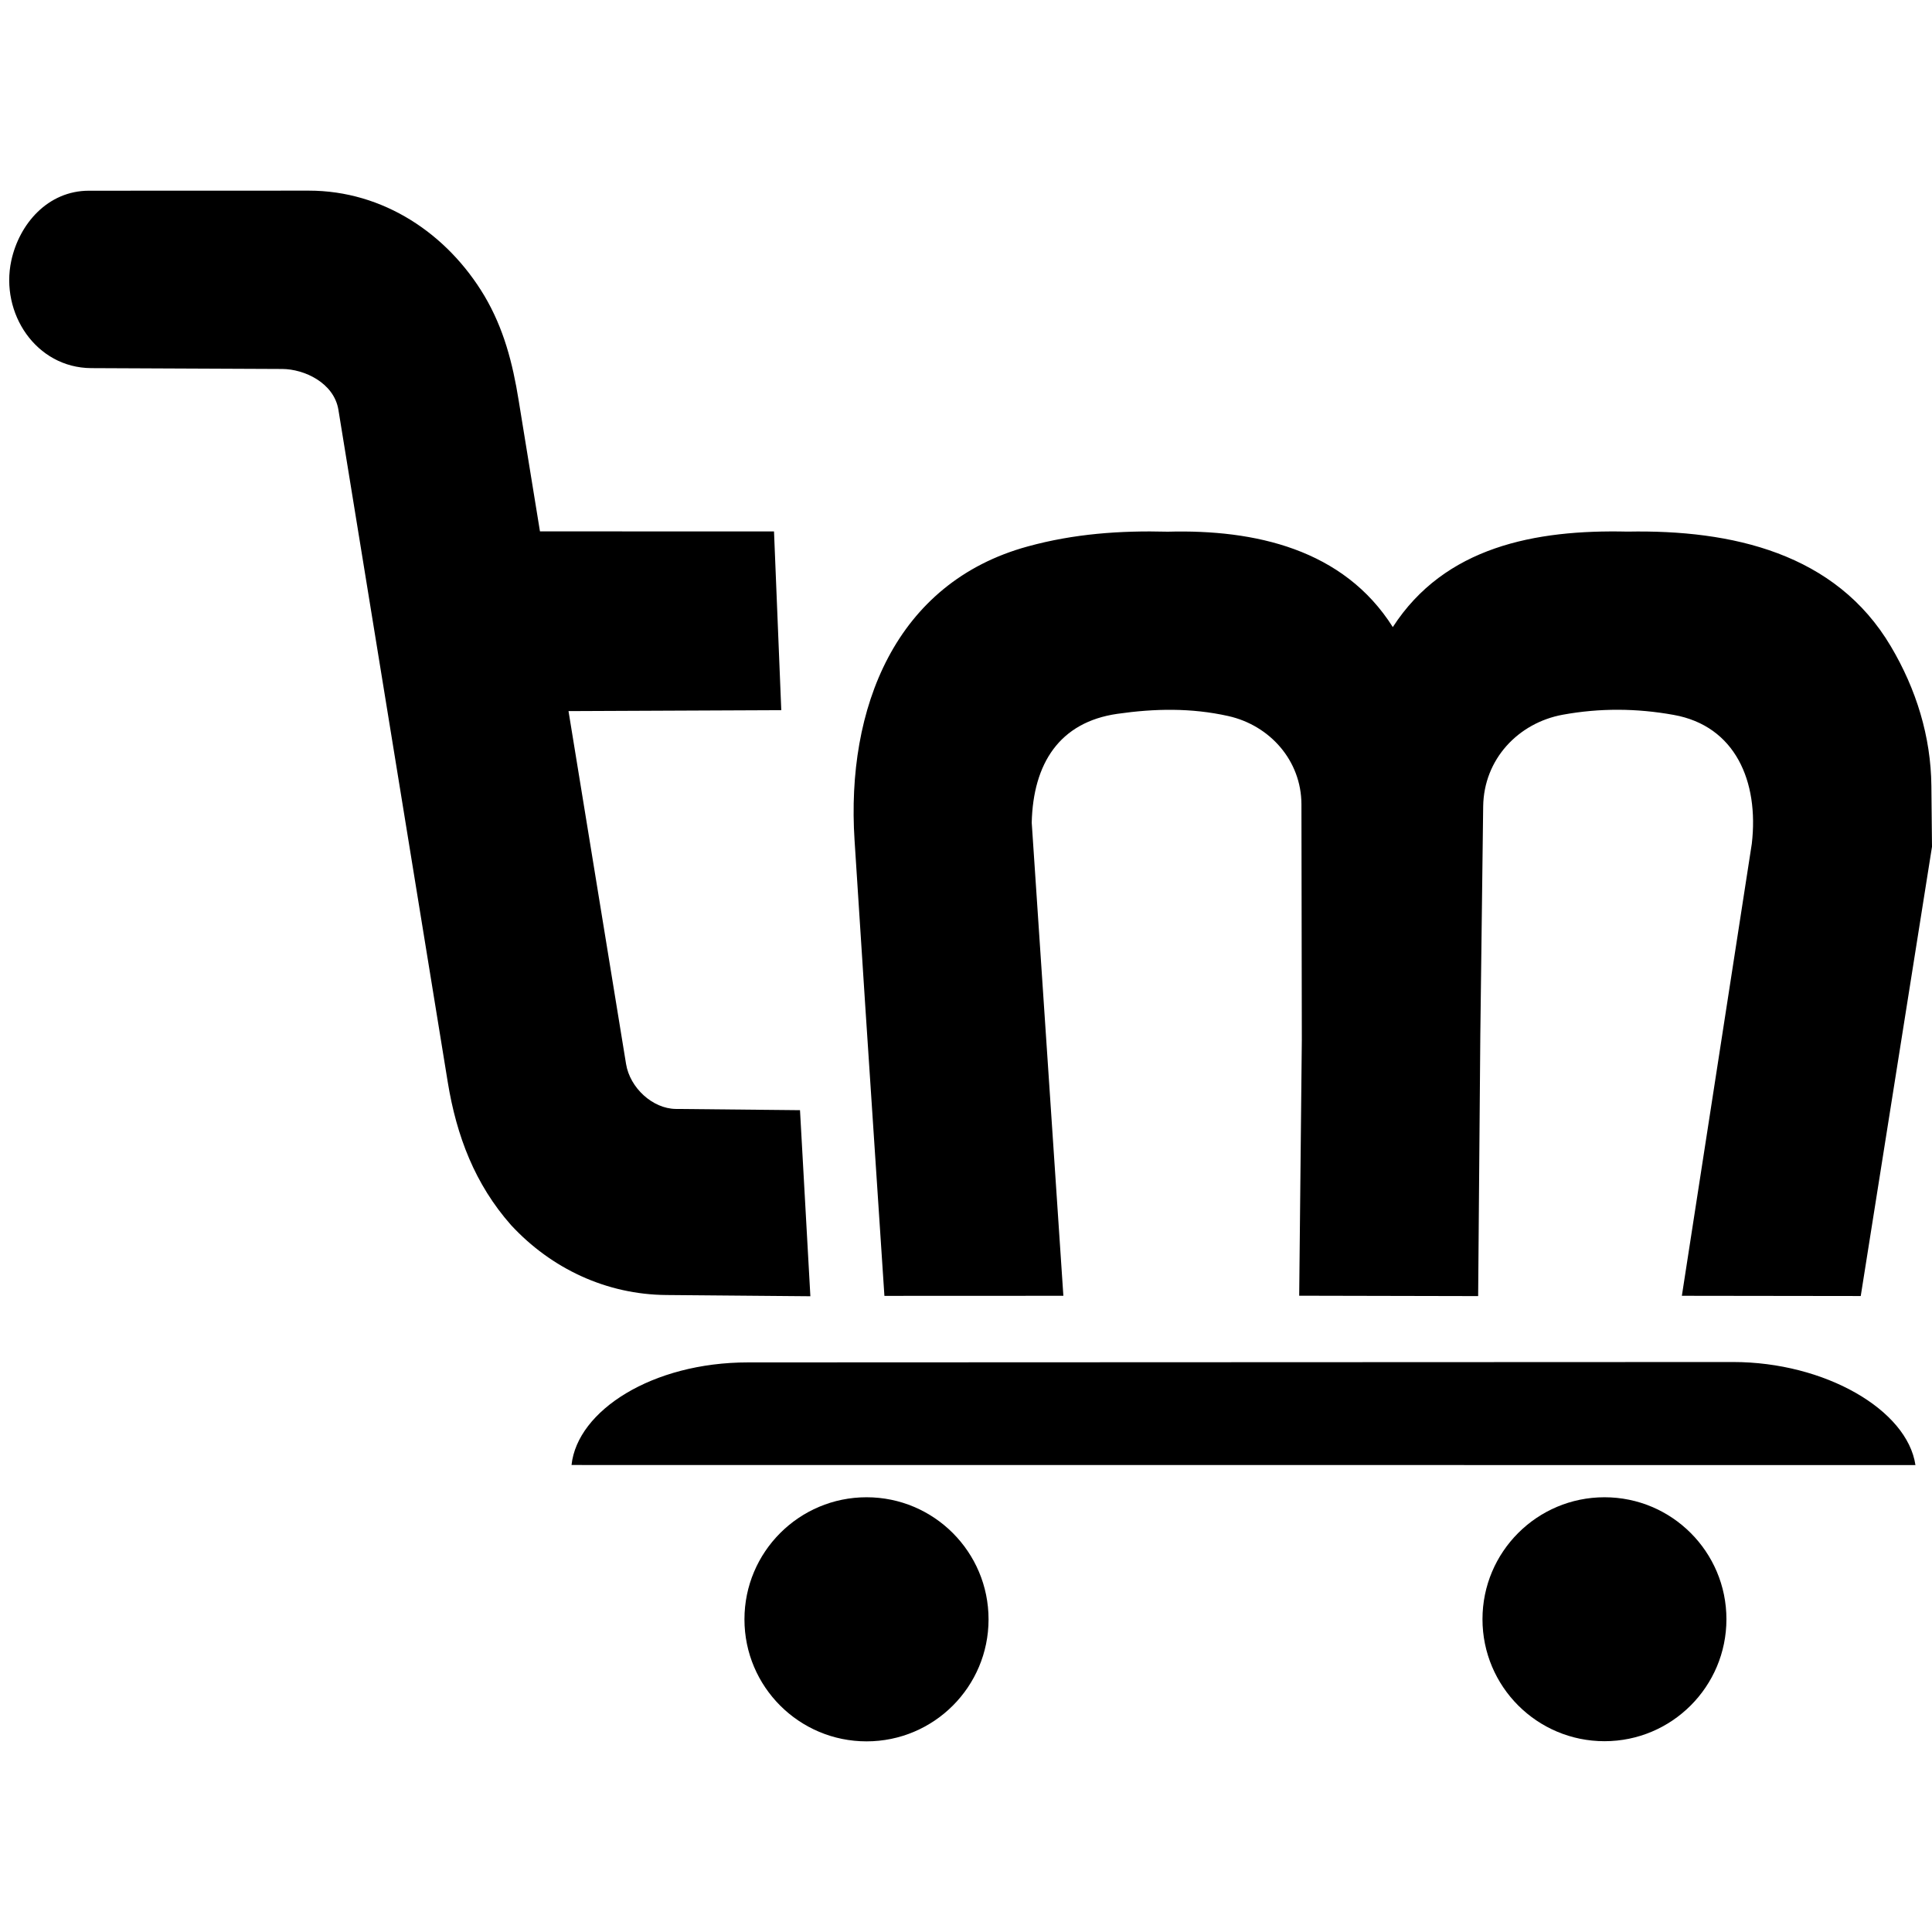
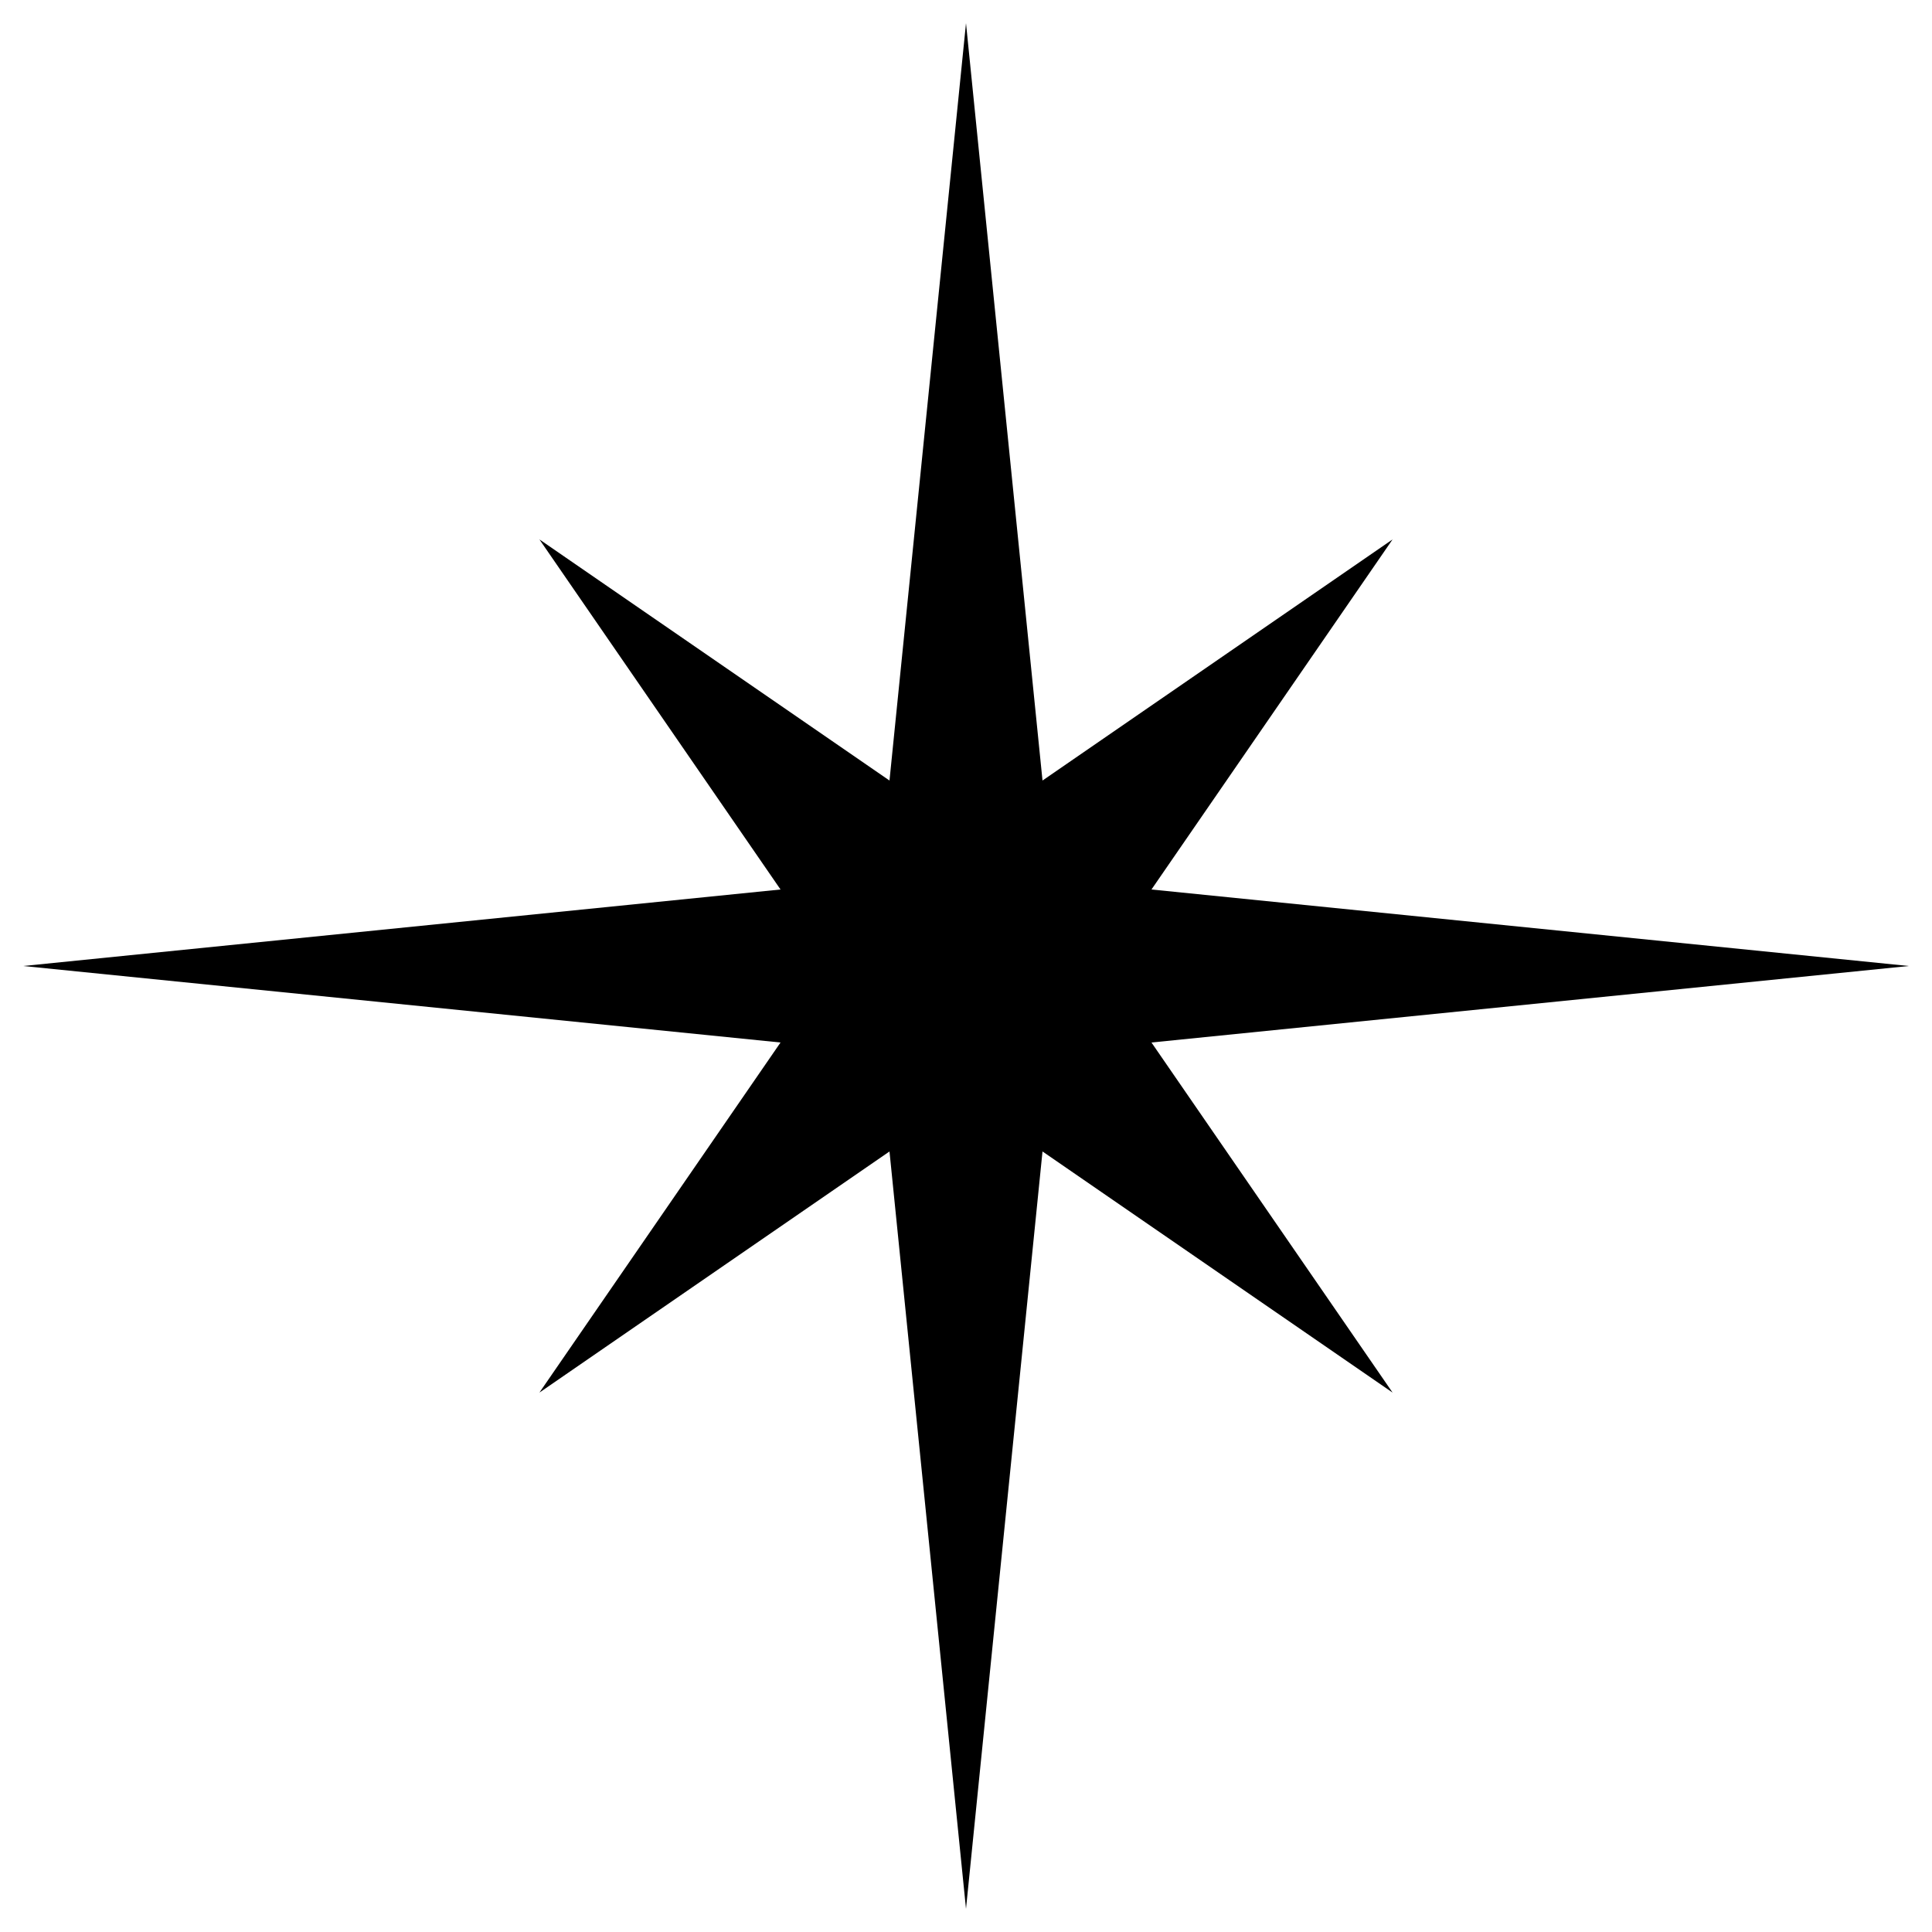
- <svg xmlns="http://www.w3.org/2000/svg" viewBox="0 0 249.71 249.71">
-   <path fill="black" fill-rule="evenodd" d="M247.57 189.36C246.52 182.21 235.86 176.04 224.0 176.04L96.67 176.09C84.31 176.09 74.62 182.32 73.87 189.35L247.57 189.36Z M127.77 209.3C127.77 218.01 120.71 225.07 112.0 225.07C103.29 225.07 96.22 218.01 96.22 209.3C96.22 200.59 103.29 193.52 112.0 193.52C120.71 193.52 127.77 200.59 127.77 209.3Z M223.14 209.28C223.14 217.99 216.08 225.05 207.38 225.05C198.67 225.05 191.61 217.99 191.61 209.28C191.61 200.58 198.67 193.52 207.38 193.52C216.08 193.52 223.14 200.58 223.14 209.28Z M191.7 104.23L191.33 133.76L191.05 167.52L167.92 167.47L168.26 134.4L168.21 103.96C168.2 98.3 164.12 93.75 158.76 92.55C153.97 91.48 149.25 91.57 144.43 92.26C136.93 93.33 133.53 98.69 133.35 106.33L137.44 167.48L114.31 167.49L111.84 130.11L110.45 108.59C109.35 91.57 115.69 75.3 132.86 70.62C138.81 68.99 144.73 68.56 150.95 68.72C162.19 68.42 173.64 70.96 180.02 81.05C186.72 70.68 198.39 68.43 210.36 68.71C223.87 68.45 237.27 71.5 244.39 83.54C247.66 89.05 249.57 95.18 249.63 101.59L249.71 109.44L240.5 167.51L217.38 167.48L226.42 109.05C227.36 101.0 224.28 93.82 216.32 92.4C211.56 91.54 206.78 91.5 201.97 92.38C196.26 93.43 191.78 98.1 191.7 104.23Z M87.35 143.33L103.4 143.49L104.74 167.54L86.13 167.38C78.38 167.32 71.26 163.97 66.05 158.34C61.39 153.06 59.01 146.85 57.87 139.85L43.74 52.97C43.17 49.47 39.31 47.7 36.48 47.69L11.79 47.58C4.65 47.54 0.0 40.48 1.46 33.69C2.5 28.9 6.2 24.66 11.48 24.65L39.92 24.64C49.52 24.64 57.8 30.19 62.6 38.22C65.11 42.46 66.26 46.92 67.04 51.77L69.79 68.68L100.04 68.69L100.98 91.79L73.48 91.91L80.92 137.53C81.42 140.59 84.34 143.3 87.35 143.33Z" />
+ <svg xmlns="http://www.w3.org/2000/svg" viewBox="0 0 250 250">
+   <path fill="black" d="M125.0 3.0 L134.9 101.0 L180.2 69.8 L149.0 115.1 L247.0 125.0 L149.0 134.9 L180.2 180.2 L134.9 149.0 L125.0 247.0 L115.1 149.0 L69.8 180.2 L101.0 134.9 L3.0 125.0 L101.0 115.1 L69.8 69.8 L115.1 101.0Z" />
</svg>
